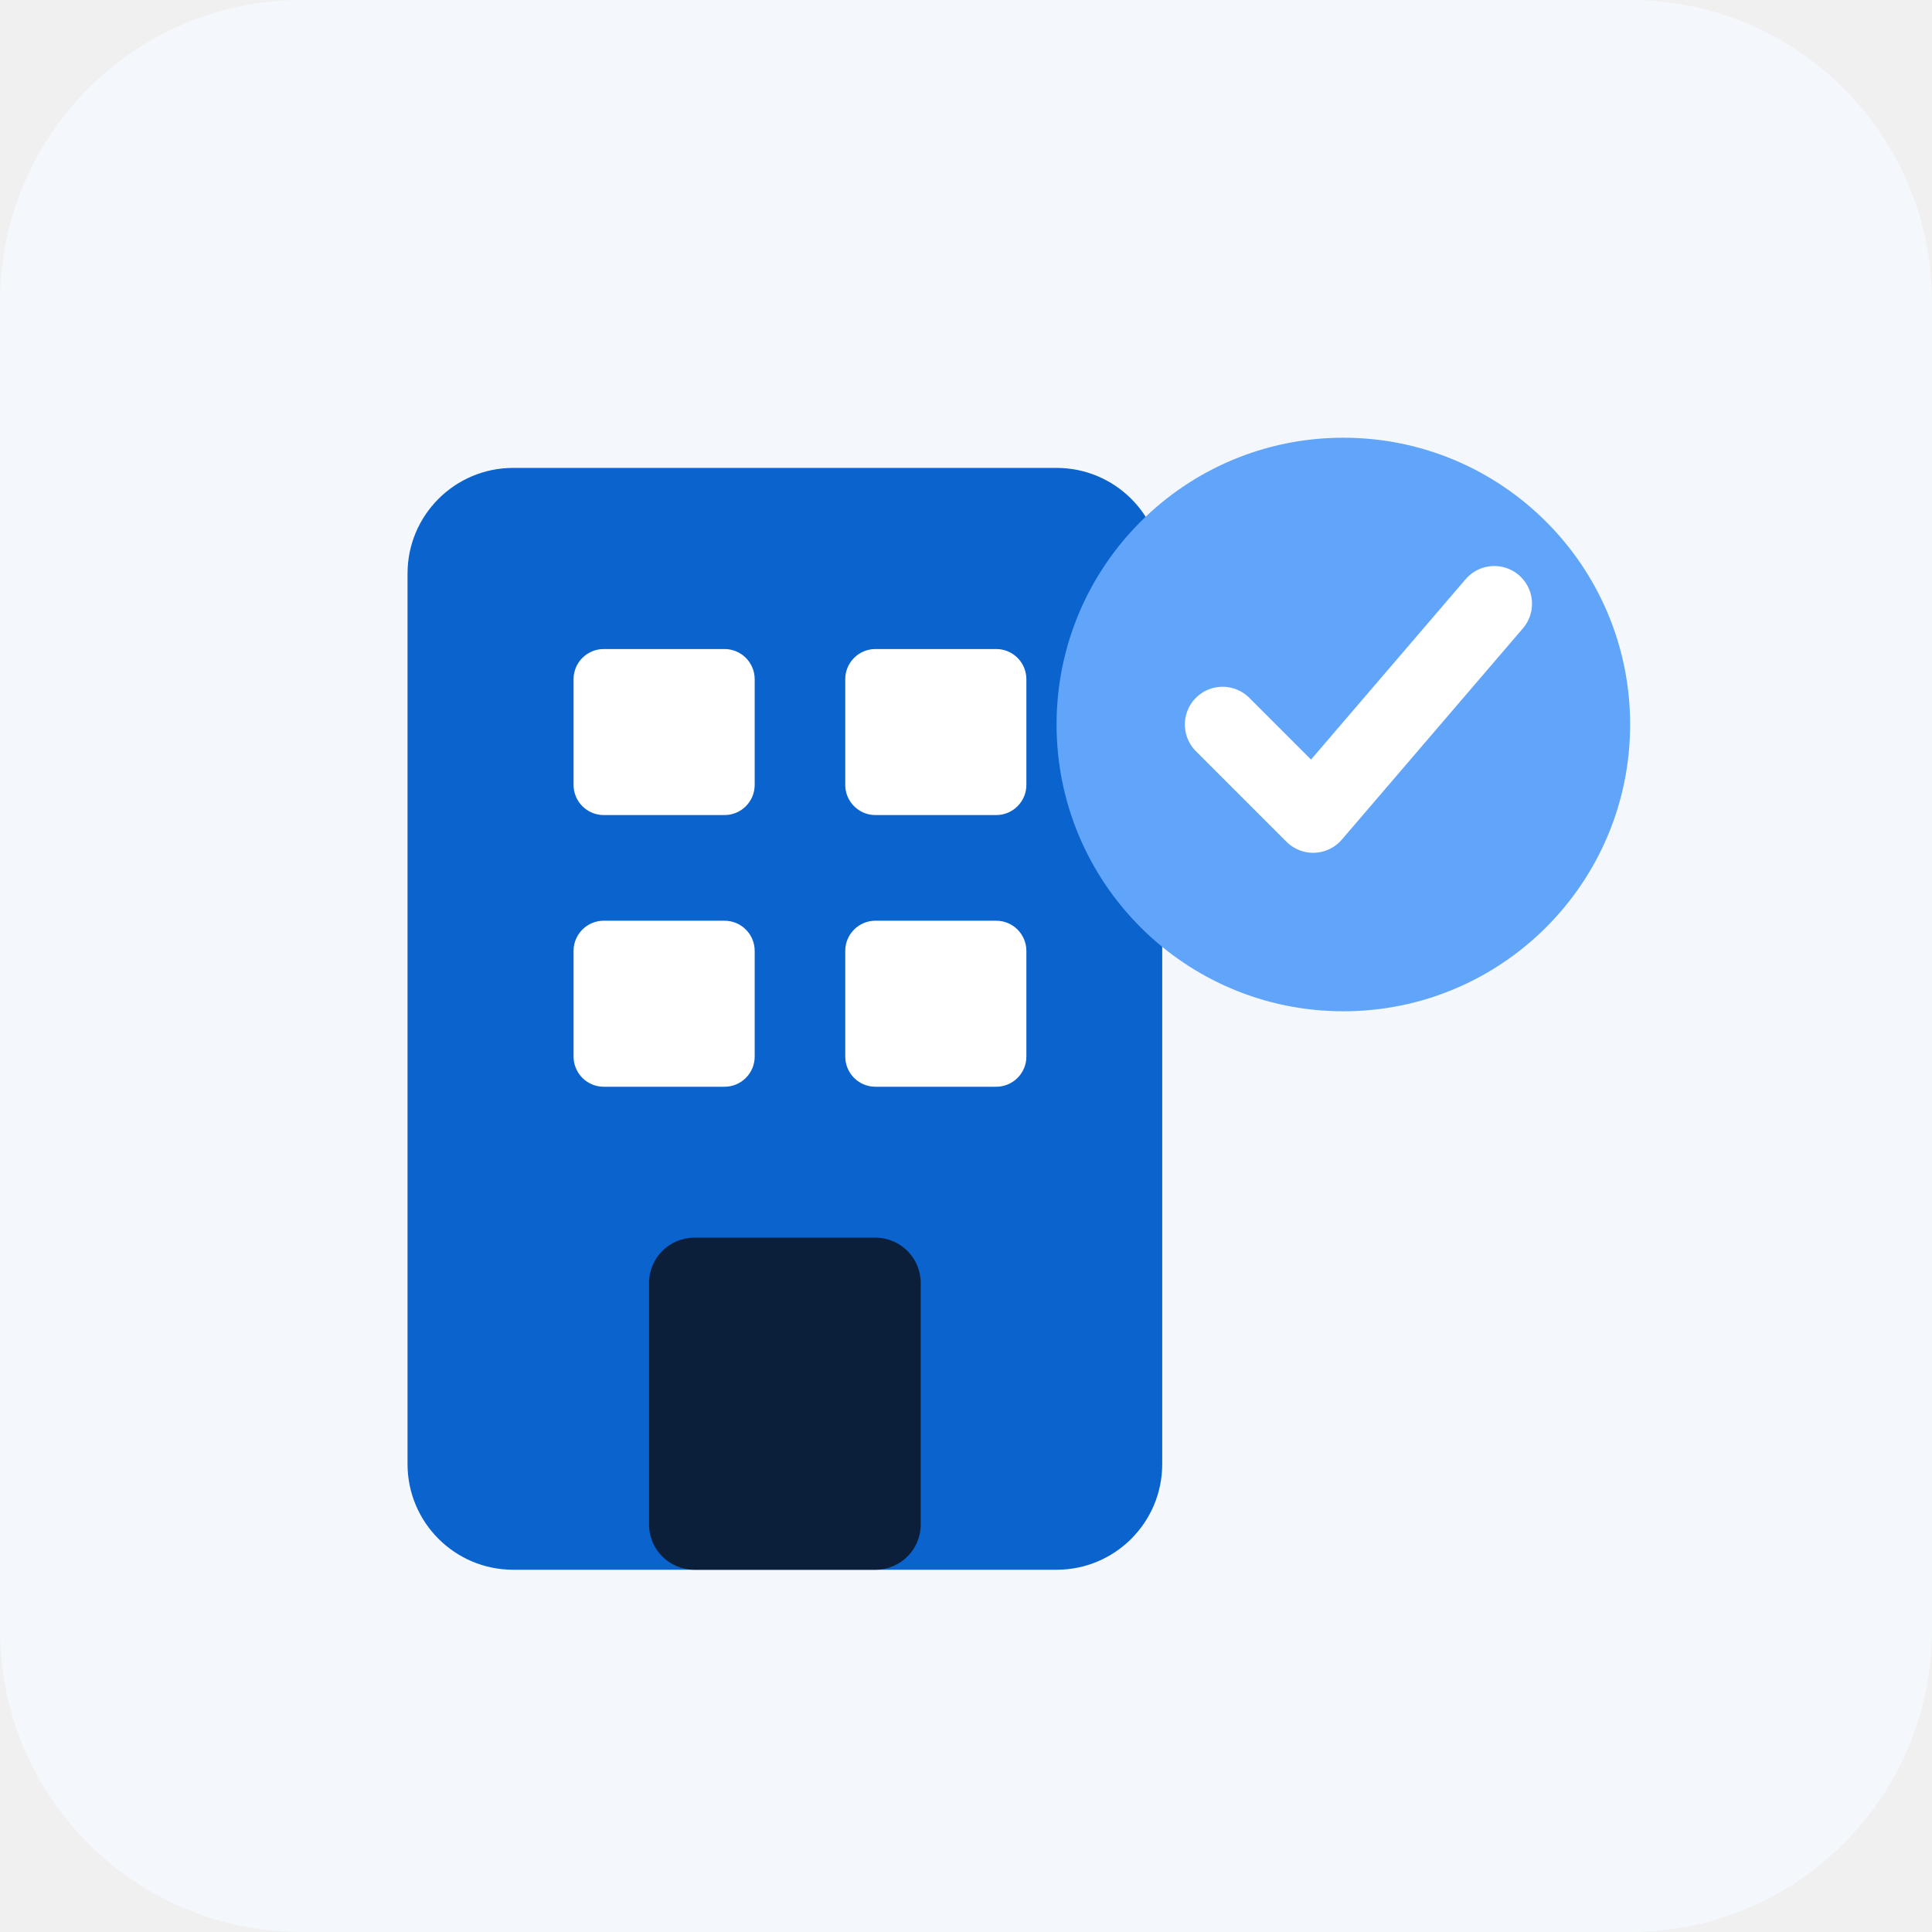
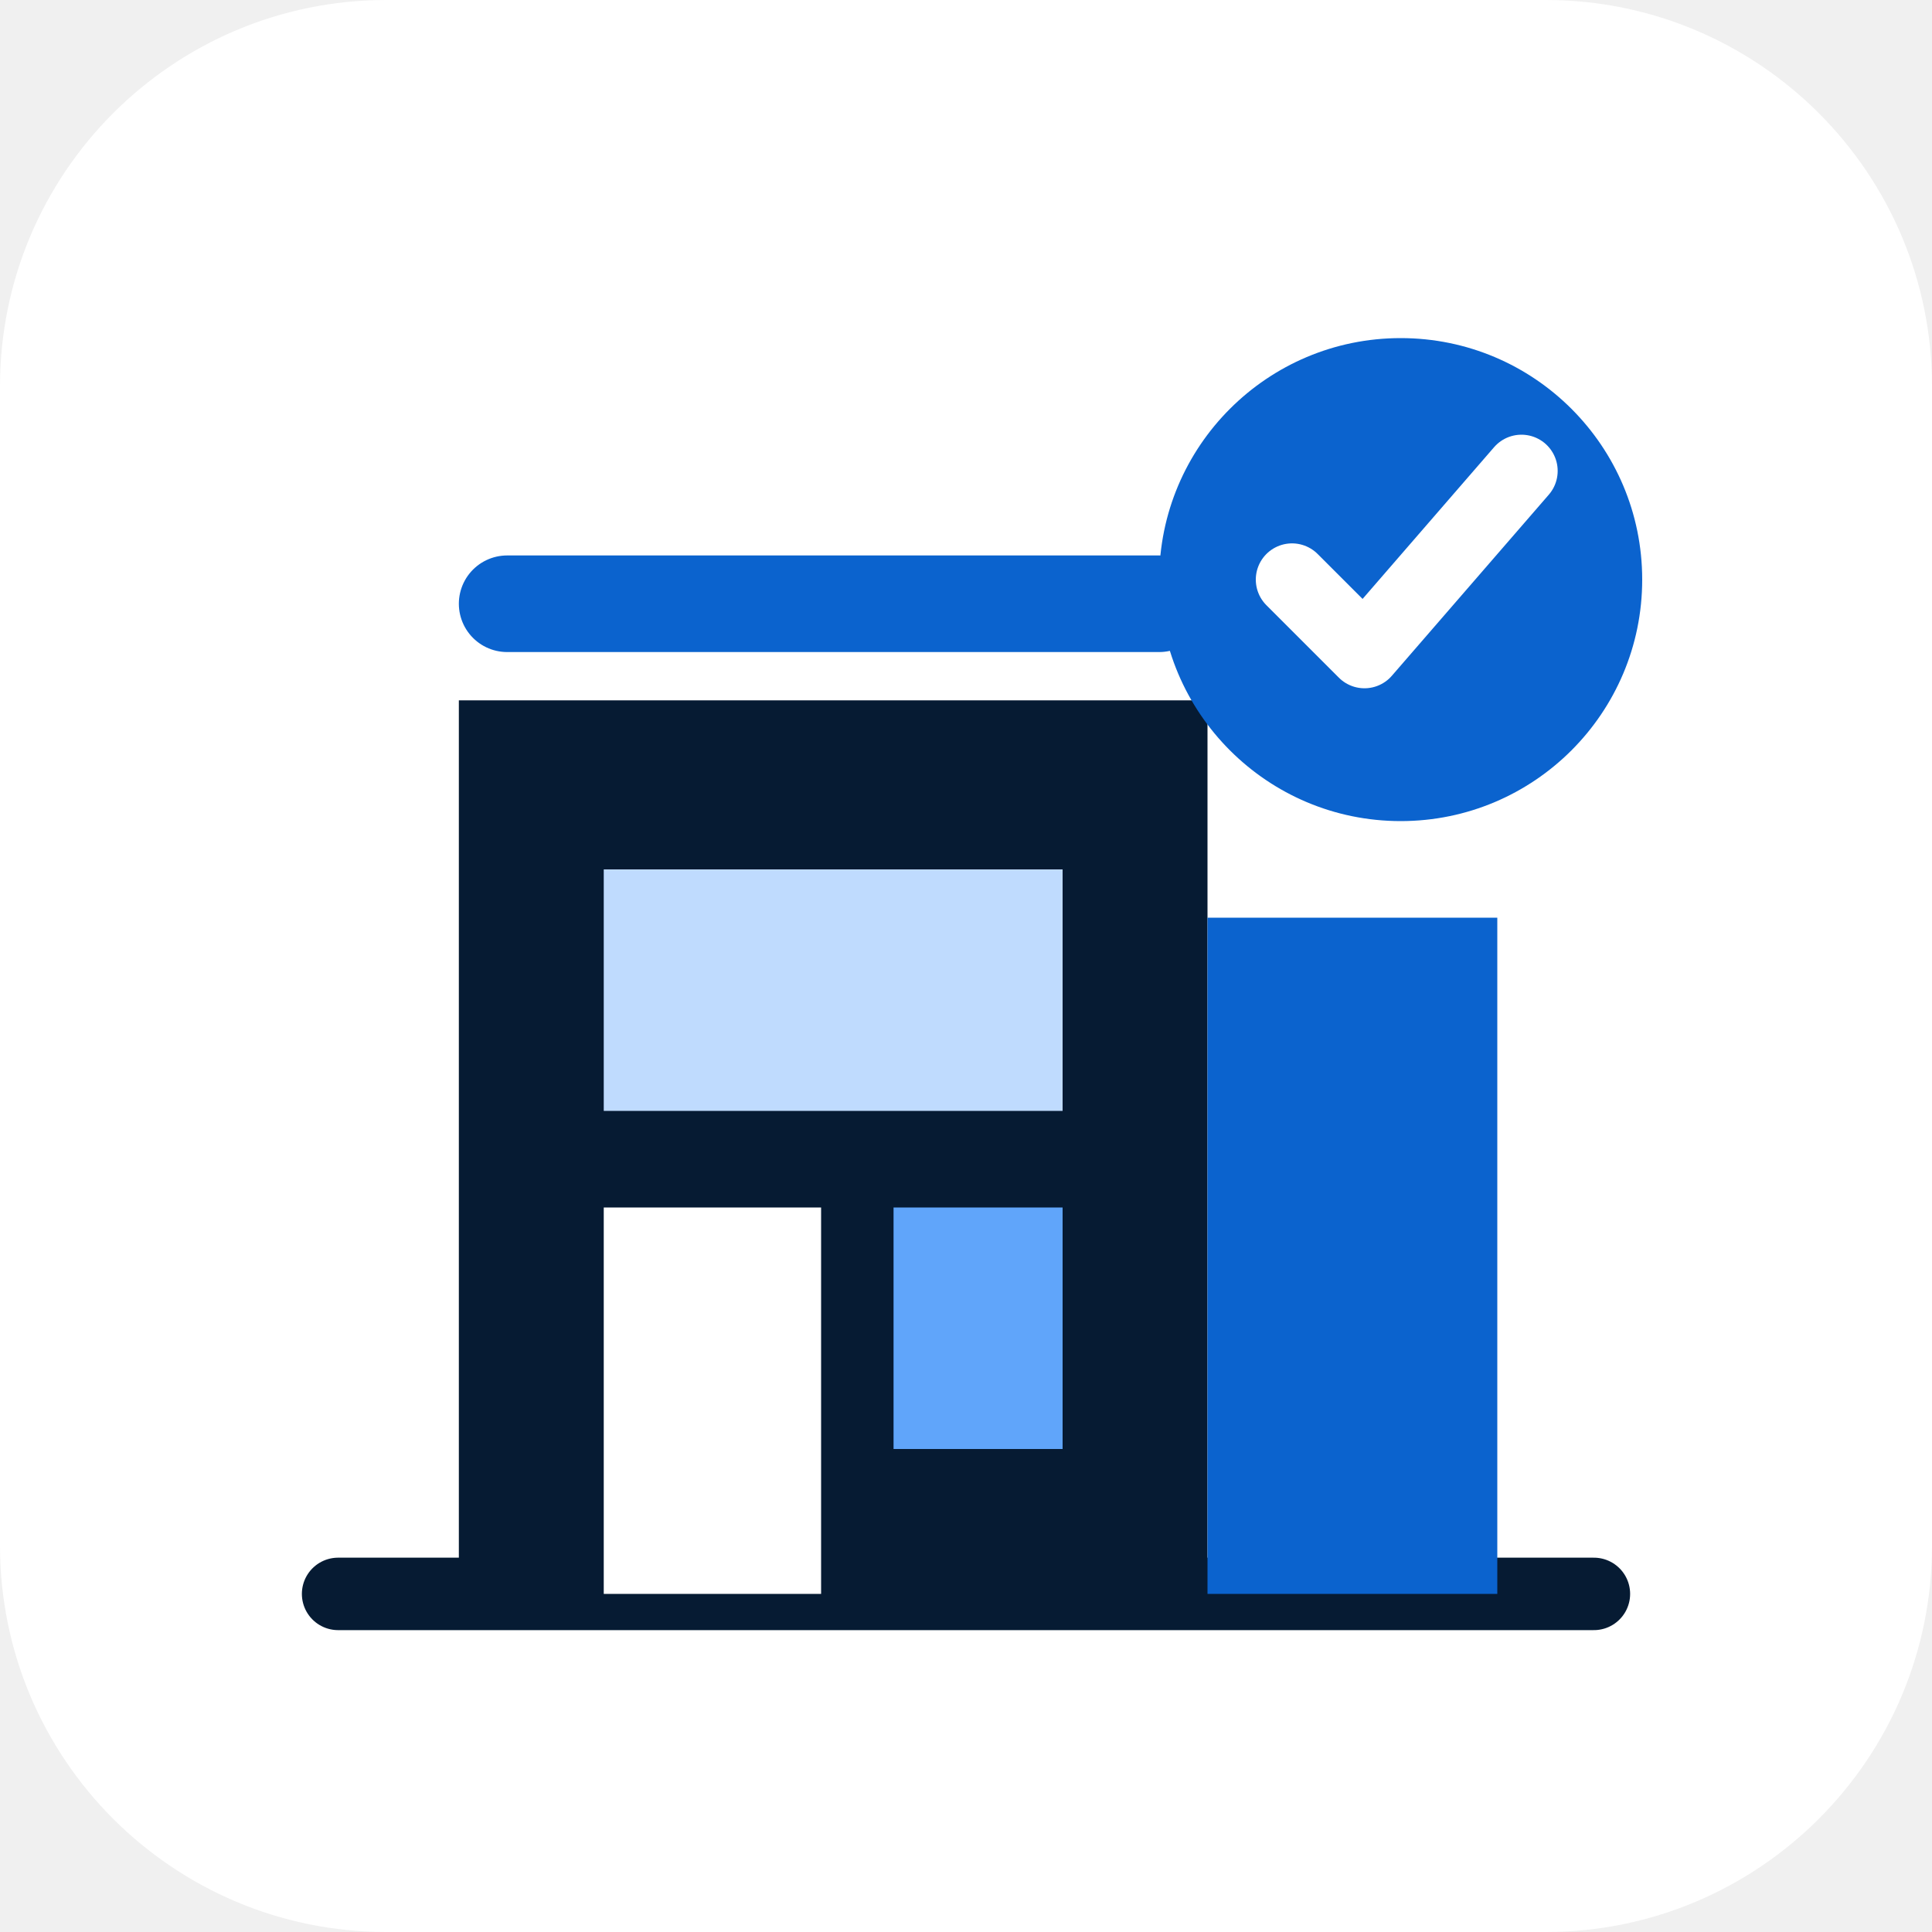
- <svg xmlns="http://www.w3.org/2000/svg" viewBox="0 0 256 256" fill="none">
-   <rect width="256" height="256" rx="40" fill="#F4F8FC" />
-   <rect x="54" y="62" width="100" height="146" rx="14" fill="#0B63CE" />
-   <g fill="#fff">
-     <rect x="76" y="86" width="24" height="22" rx="4" />
-     <rect x="112" y="86" width="24" height="22" rx="4" />
-     <rect x="76" y="122" width="24" height="22" rx="4" />
-     <rect x="112" y="122" width="24" height="22" rx="4" />
-   </g>
-   <circle cx="178" cy="96" r="38" fill="#60A5FA" />
-   <path d="m162 96 12 12 24-28" stroke="#fff" stroke-width="10" stroke-linecap="round" stroke-linejoin="round" />
-   <rect x="86" y="164" width="36" height="44" rx="6" fill="#0B1F3A" />
+ <svg xmlns="http://www.w3.org/2000/svg" viewBox="0 0 160 160" fill="none" role="img" aria-labelledby="title desc">
+   <rect width="160" height="160" rx="32" fill="#FFFFFF" />
+   <path d="M28 132h104" stroke="#061B33" stroke-width="6" stroke-linecap="round" />
+   <path d="M38 58h62v74H38z" fill="#061B33" />
+   <path d="M100 76h24v56h-24z" fill="#0B63CE" />
+   <path d="M50 72h38v20H50z" fill="#BFDBFE" />
+   <path d="M50 100h18v32H50z" fill="#FFFFFF" />
+   <path d="M74 100h14v20H74z" fill="#60A5FA" />
+   <path d="M42 50h54" stroke="#0B63CE" stroke-width="8" stroke-linecap="round" />
+   <circle cx="116" cy="48" r="20" fill="#0B63CE" />
+   <path d="m107 48 6 6 13-15" stroke="#FFFFFF" stroke-width="6" stroke-linecap="round" stroke-linejoin="round" />
</svg>
